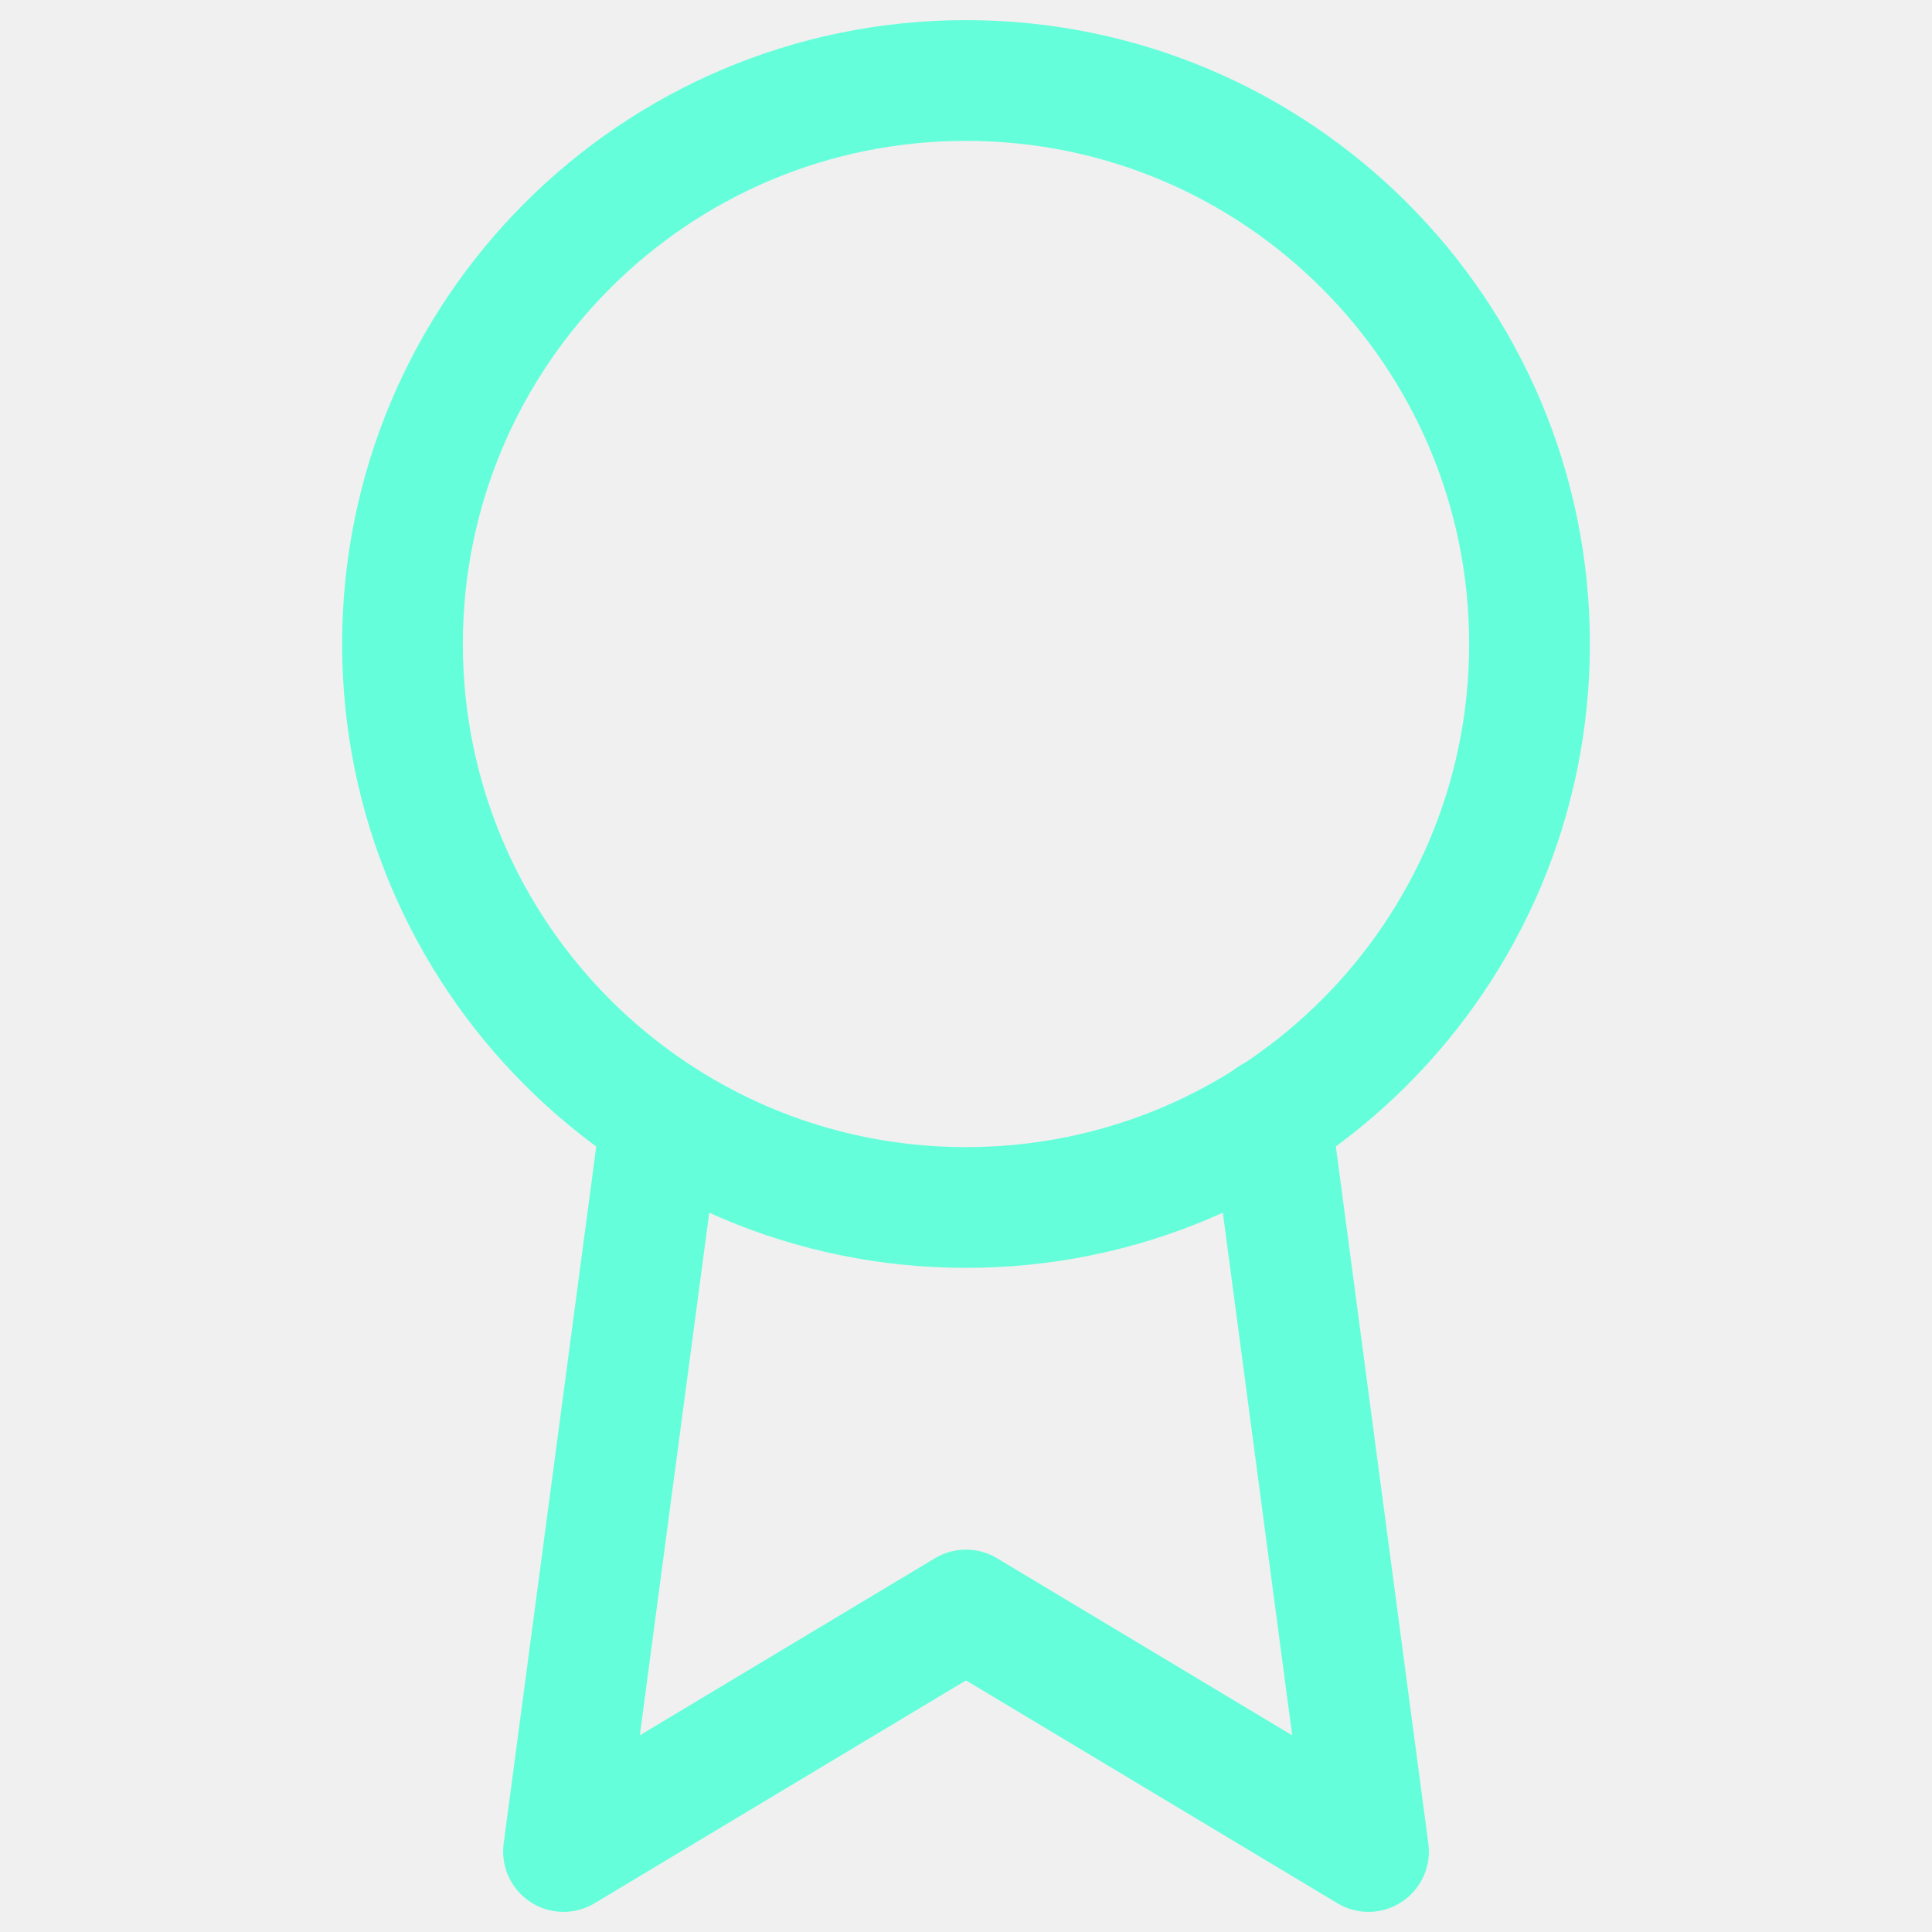
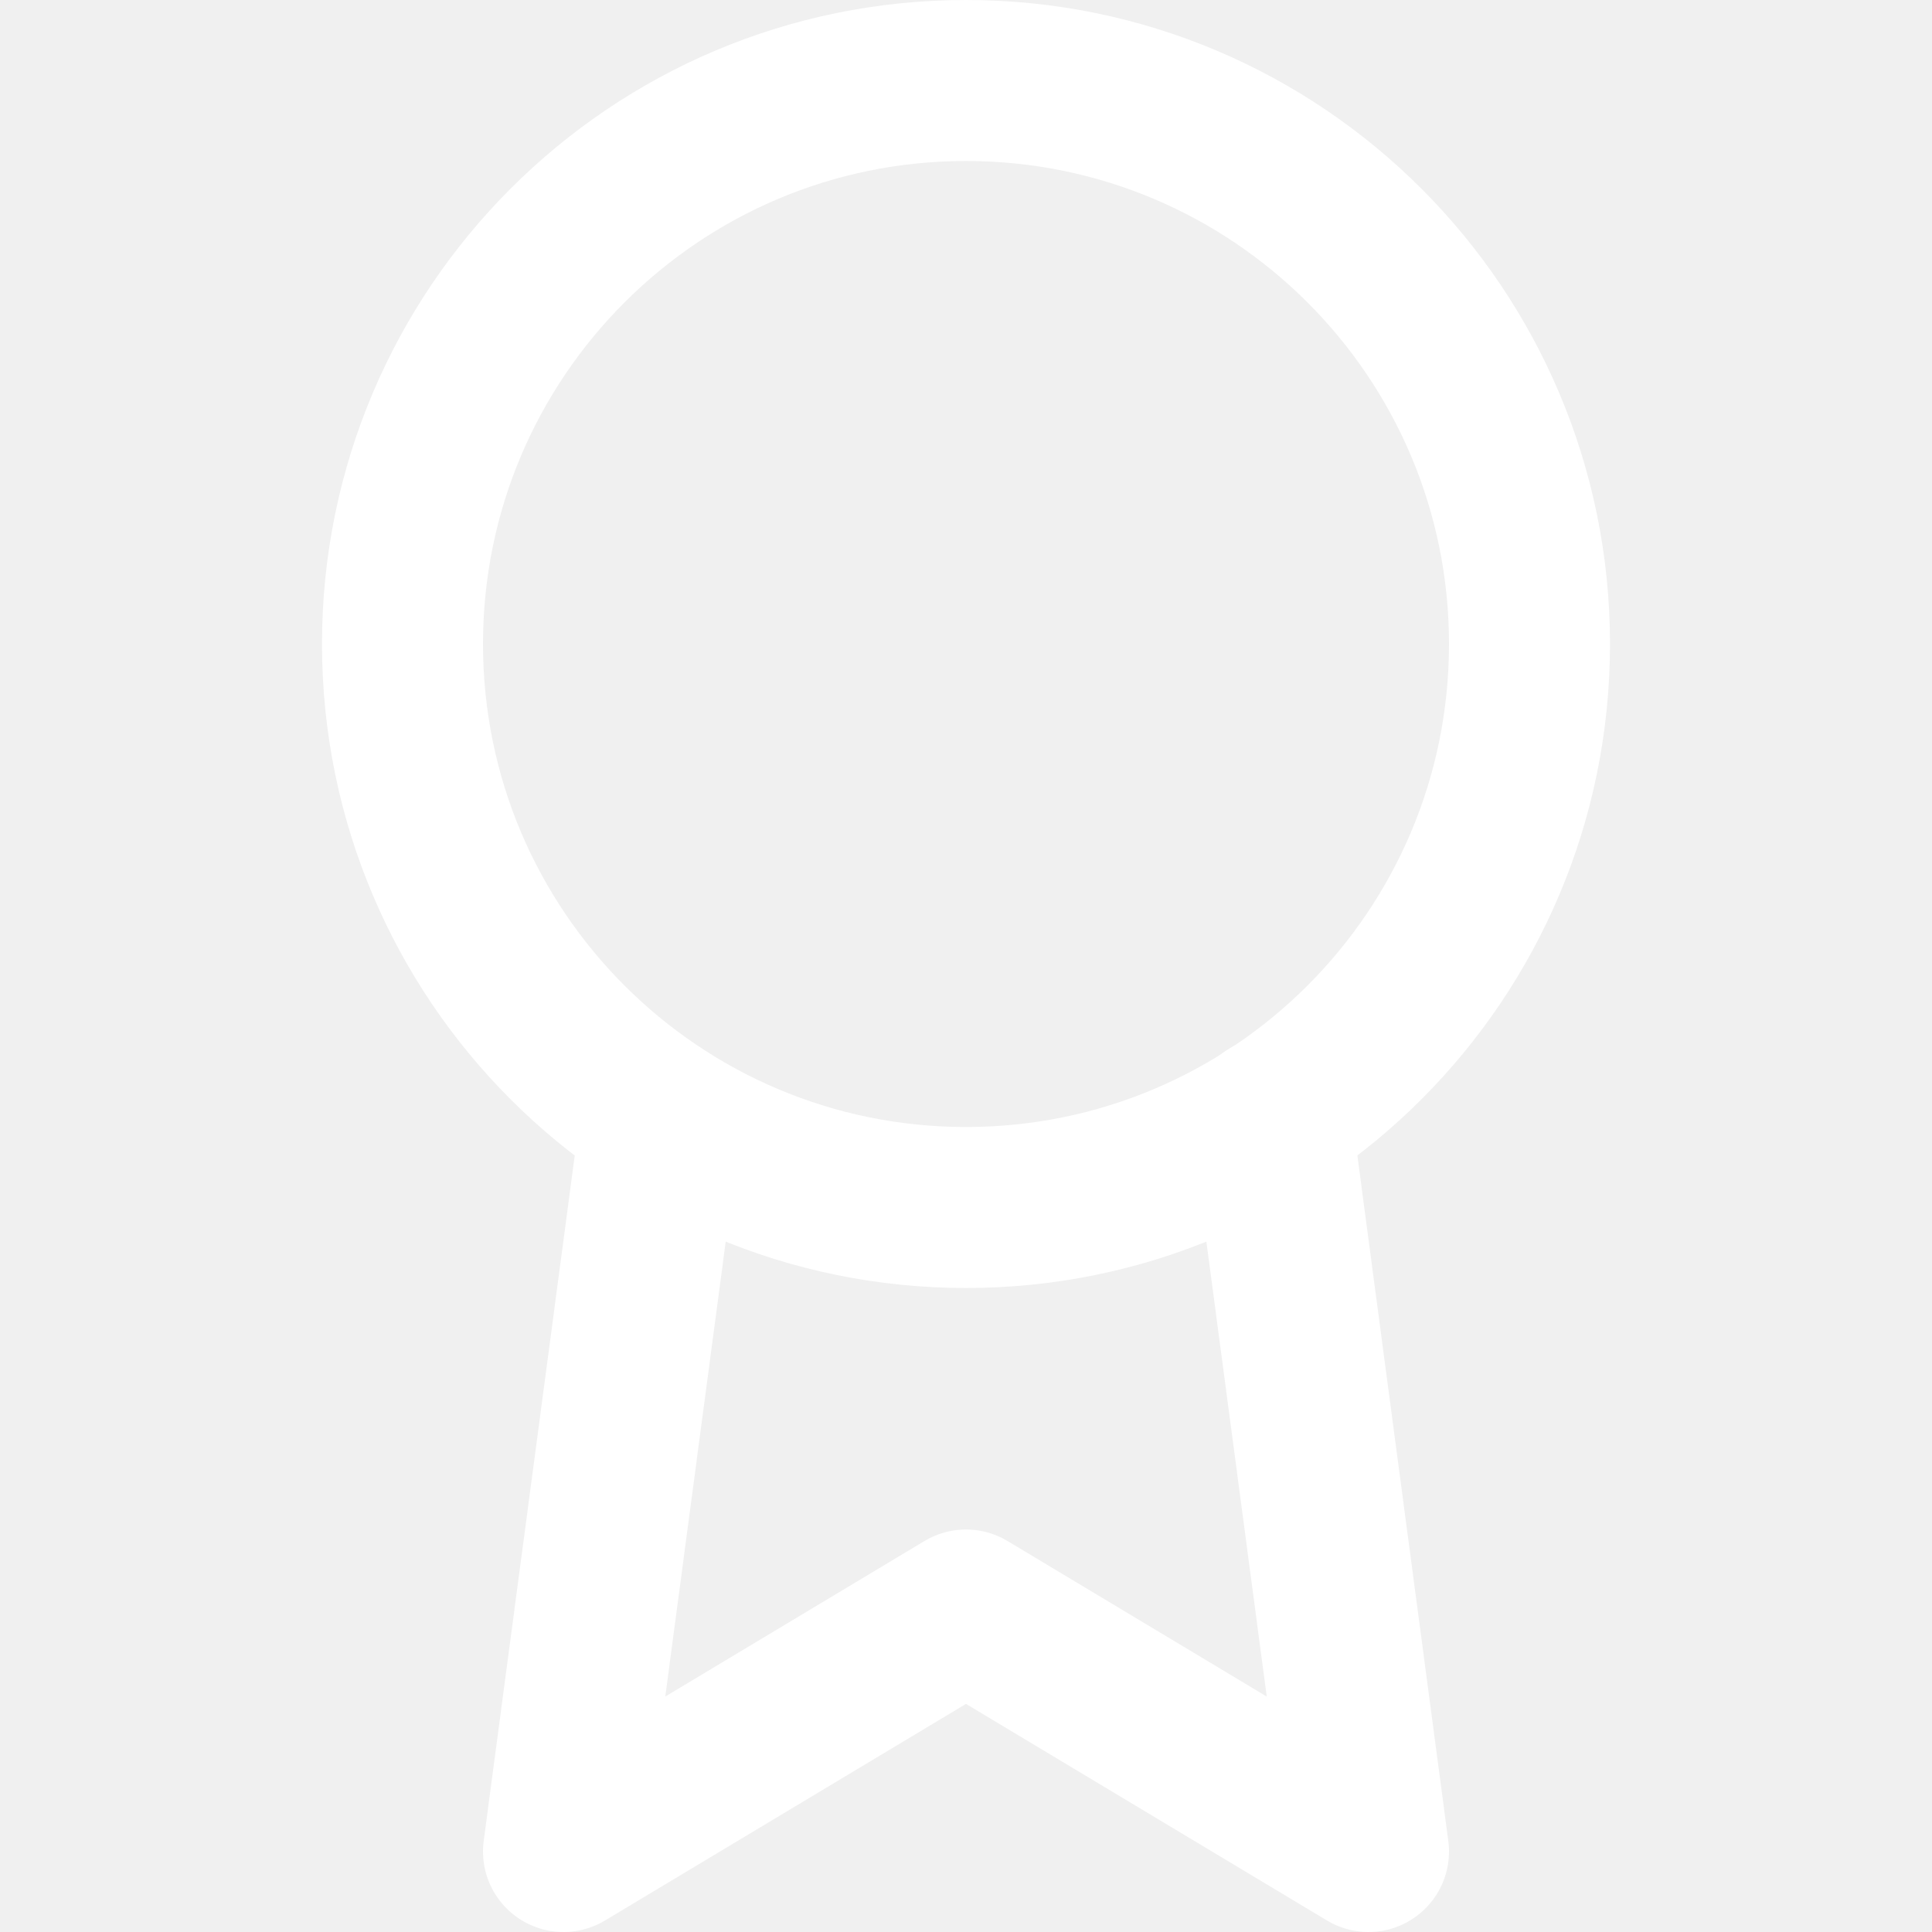
- <svg xmlns="http://www.w3.org/2000/svg" width="32" height="32" viewBox="0 0 24 24" fill="none" stroke="#64ffda" stroke-width="1.5" stroke-linecap="round" stroke-linejoin="round" class="feather feather-award">
+ <svg xmlns="http://www.w3.org/2000/svg" width="32" height="32" viewBox="0 0 24 24" fill="none" stroke="#fff" stroke-width="2" stroke-linecap="round" stroke-linejoin="round" class="feather feather-award">
  <circle cx="12" cy="8" r="7" />
  <polyline points="8.21 13.89 7 23 12 20 17 23 15.79 13.88" />
</svg>
